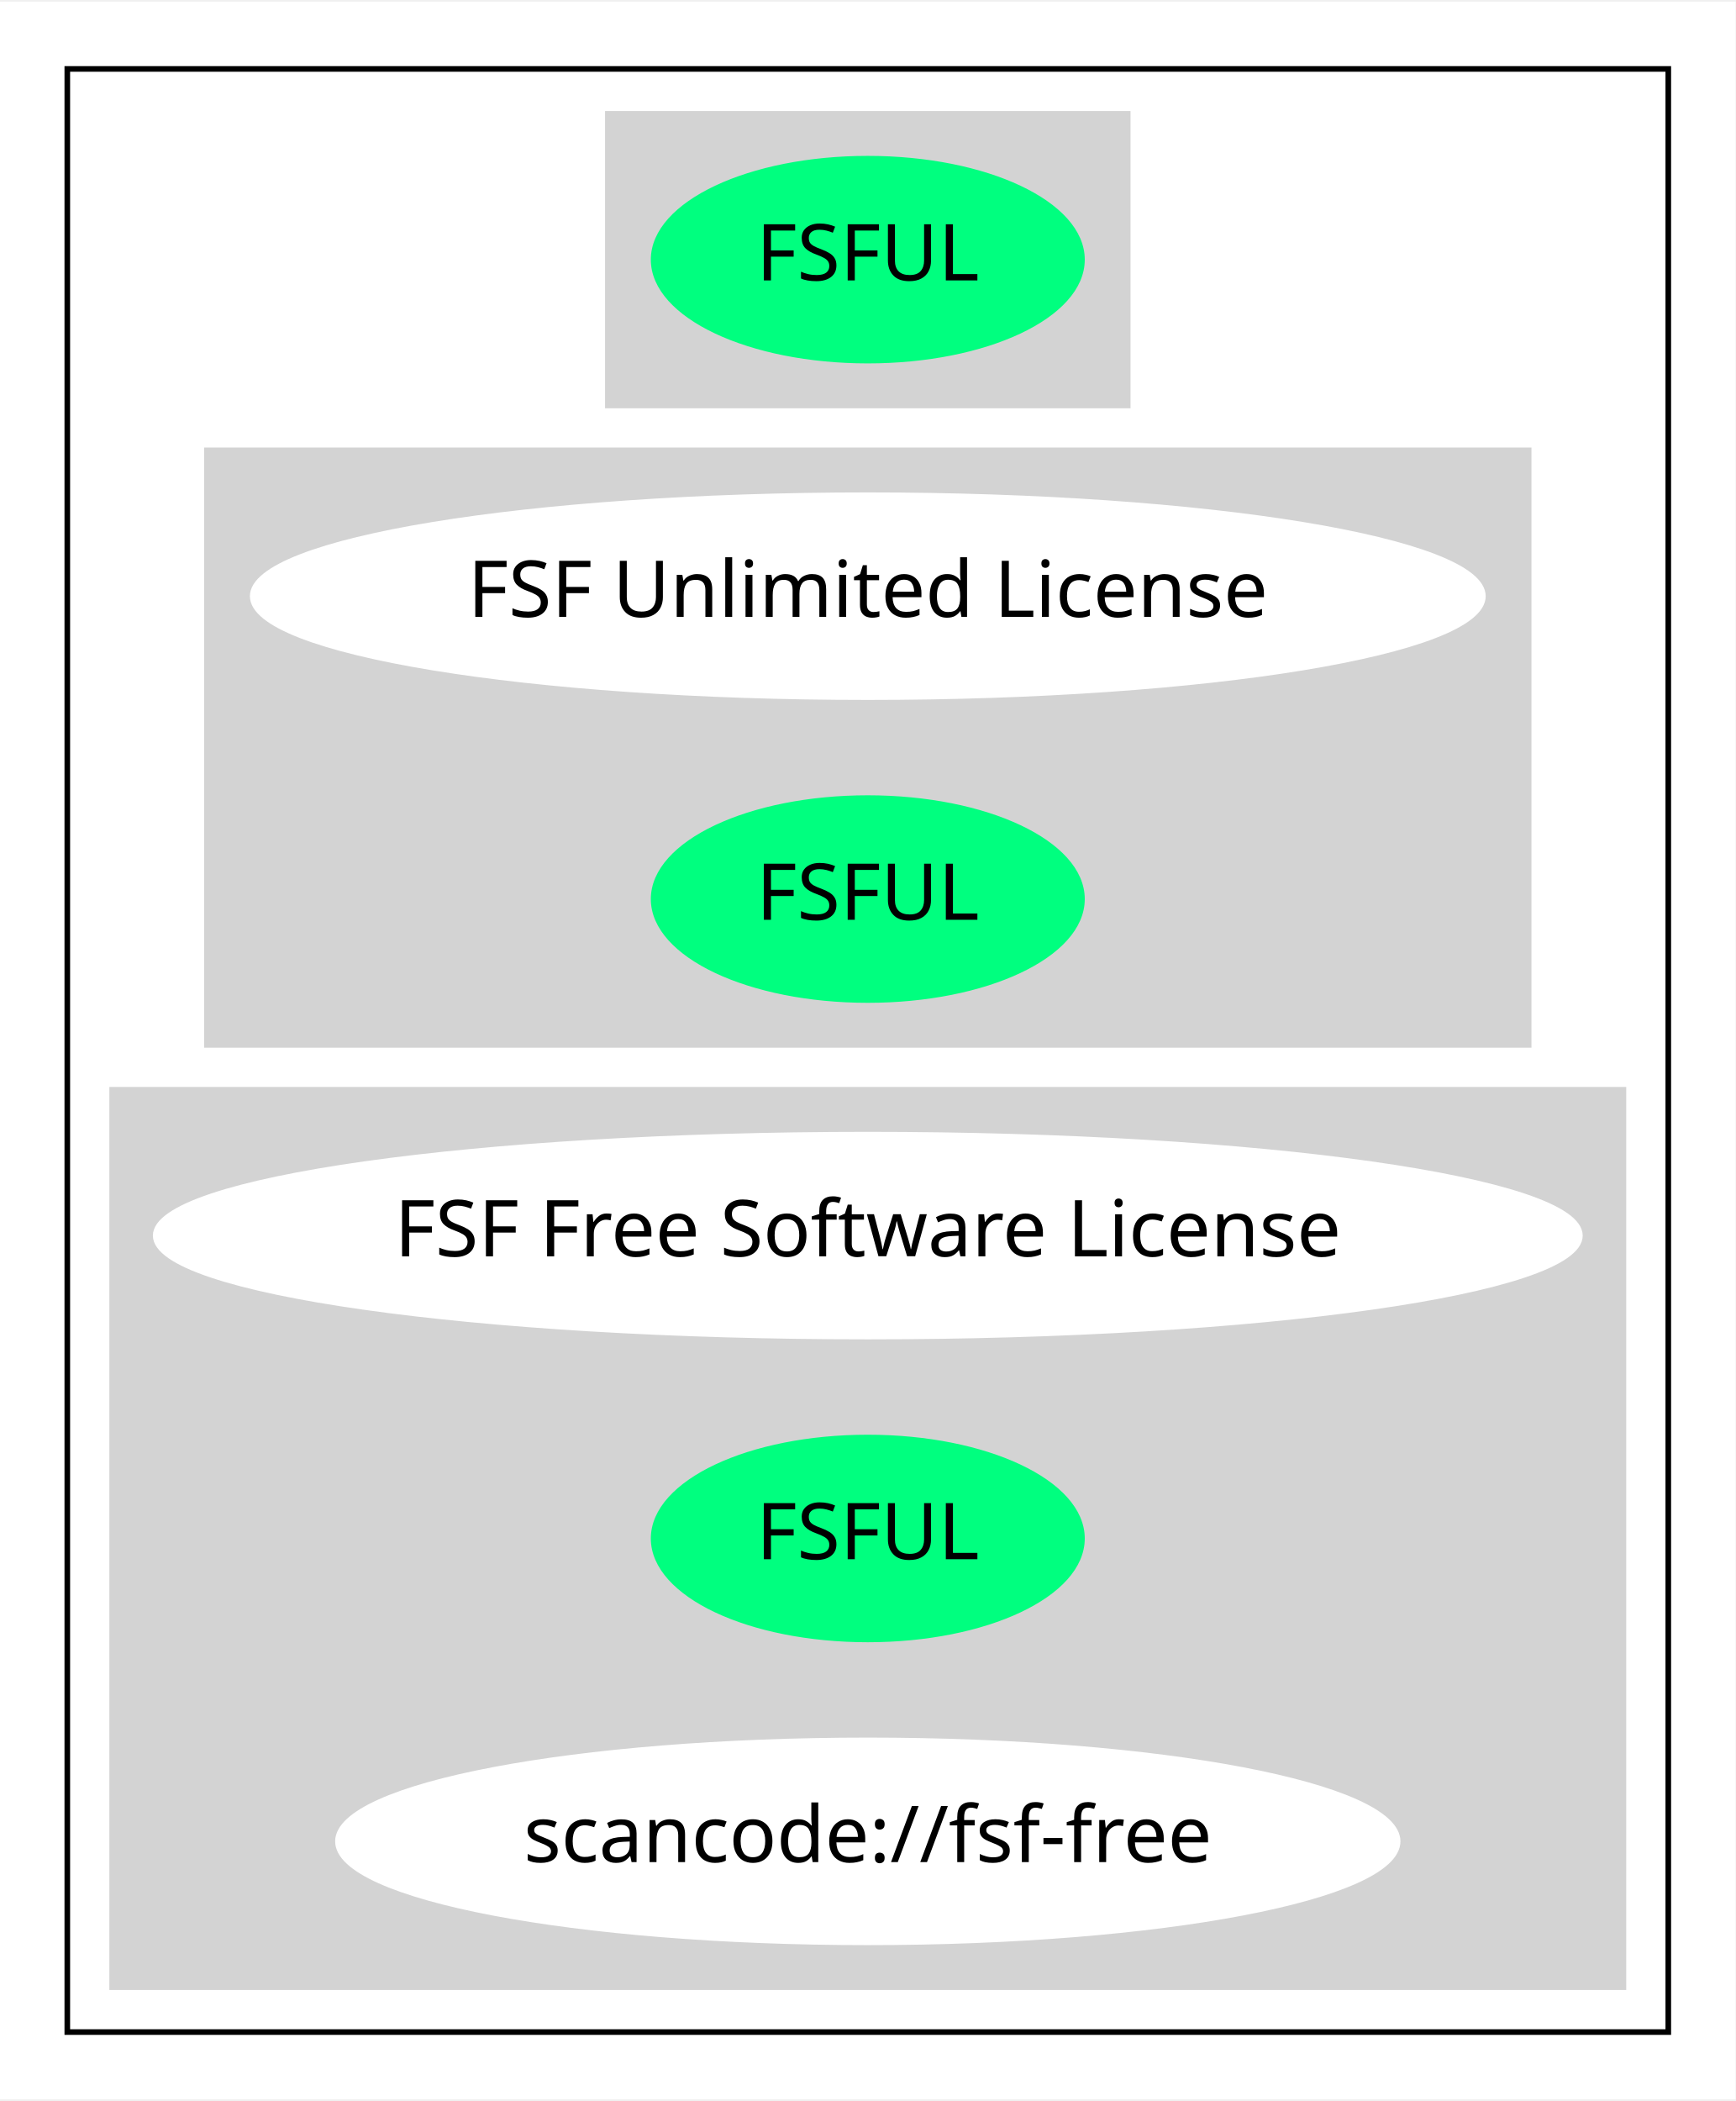
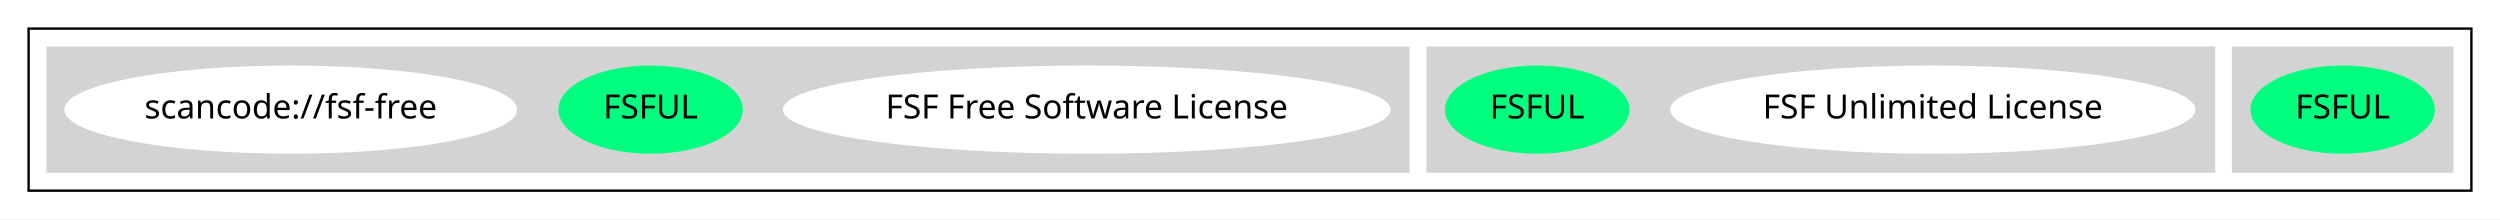
- <svg xmlns="http://www.w3.org/2000/svg" width="309pt" height="374pt" viewBox="0.00 0.00 309.48 374.00">
-   <g id="graph0" class="graph" transform="scale(1 1) rotate(0) translate(4 370)">
-     <polygon fill="white" stroke="transparent" points="-4,4 -4,-370 305.48,-370 305.48,4 -4,4" />
+ <svg xmlns="http://www.w3.org/2000/svg" width="1049pt" height="92pt" viewBox="0.00 0.00 1049.00 92.00">
+   <g id="graph0" class="graph" transform="scale(1 1) rotate(0) translate(4 88)">
+     <polygon fill="white" stroke="transparent" points="-4,4 -4,-88 1045,-88 1045,4 -4,4" />
    <g id="clust1" class="cluster">
-       <polygon fill="none" stroke="black" points="8,-8 8,-358 293.48,-358 293.48,-8 8,-8" />
+       <polygon fill="none" stroke="black" points="8,-8 8,-76 1033,-76 1033,-8 8,-8" />
    </g>
    <g id="clust2" class="cluster">
-       <polygon fill="lightgray" stroke="lightgray" points="104.39,-298 104.39,-350 197.09,-350 197.09,-298 104.39,-298" />
+       <polygon fill="lightgray" stroke="lightgray" points="933,-16 933,-68 1025,-68 1025,-16 933,-16" />
    </g>
    <g id="clust3" class="cluster">
-       <polygon fill="lightgray" stroke="lightgray" points="32.9,-184 32.9,-290 268.58,-290 268.58,-184 32.9,-184" />
+       <polygon fill="lightgray" stroke="lightgray" points="595,-16 595,-68 925,-68 925,-16 595,-16" />
    </g>
    <g id="clust4" class="cluster">
-       <polygon fill="lightgray" stroke="lightgray" points="16,-16 16,-176 285.48,-176 285.48,-16 16,-16" />
+       <polygon fill="lightgray" stroke="lightgray" points="16,-16 16,-68 587,-68 587,-16 16,-16" />
    </g>
    <g id="node1" class="node">
-       <ellipse fill="springgreen" stroke="springgreen" cx="150.74" cy="-324" rx="38.19" ry="18" />
-       <text text-anchor="middle" x="150.74" y="-320.3" font-family="Times-Roman" font-size="14.00">FSFUL</text>
+       <ellipse fill="springgreen" stroke="springgreen" cx="979" cy="-42" rx="38.19" ry="18" />
+       <text text-anchor="middle" x="979" y="-38.3" font-family="Times-Roman" font-size="14.00">FSFUL</text>
    </g>
    <g id="node2" class="node">
-       <ellipse fill="white" stroke="white" cx="150.74" cy="-264" rx="109.68" ry="18" />
-       <text text-anchor="middle" x="150.74" y="-260.3" font-family="Times-Roman" font-size="14.00">FSF Unlimited License</text>
+       <ellipse fill="white" stroke="white" cx="807" cy="-42" rx="109.68" ry="18" />
+       <text text-anchor="middle" x="807" y="-38.3" font-family="Times-Roman" font-size="14.00">FSF Unlimited License</text>
    </g>
    <g id="node3" class="node">
-       <ellipse fill="springgreen" stroke="springgreen" cx="150.74" cy="-210" rx="38.19" ry="18" />
-       <text text-anchor="middle" x="150.74" y="-206.3" font-family="Times-Roman" font-size="14.00">FSFUL</text>
+       <ellipse fill="springgreen" stroke="springgreen" cx="641" cy="-42" rx="38.19" ry="18" />
+       <text text-anchor="middle" x="641" y="-38.3" font-family="Times-Roman" font-size="14.00">FSFUL</text>
    </g>
    <g id="node4" class="node">
-       <ellipse fill="white" stroke="white" cx="150.74" cy="-150" rx="126.98" ry="18" />
-       <text text-anchor="middle" x="150.74" y="-146.3" font-family="Times-Roman" font-size="14.00">FSF Free Software License</text>
+       <ellipse fill="white" stroke="white" cx="452" cy="-42" rx="126.98" ry="18" />
+       <text text-anchor="middle" x="452" y="-38.3" font-family="Times-Roman" font-size="14.00">FSF Free Software License</text>
    </g>
    <g id="node5" class="node">
-       <ellipse fill="springgreen" stroke="springgreen" cx="150.74" cy="-96" rx="38.19" ry="18" />
-       <text text-anchor="middle" x="150.74" y="-92.3" font-family="Times-Roman" font-size="14.00">FSFUL</text>
+       <ellipse fill="springgreen" stroke="springgreen" cx="269" cy="-42" rx="38.19" ry="18" />
+       <text text-anchor="middle" x="269" y="-38.3" font-family="Times-Roman" font-size="14.00">FSFUL</text>
    </g>
    <g id="node6" class="node">
-       <ellipse fill="white" stroke="white" cx="150.74" cy="-42" rx="94.48" ry="18" />
-       <text text-anchor="middle" x="150.74" y="-38.3" font-family="Times-Roman" font-size="14.00">scancode://fsf-free</text>
+       <ellipse fill="white" stroke="white" cx="118" cy="-42" rx="94.48" ry="18" />
+       <text text-anchor="middle" x="118" y="-38.3" font-family="Times-Roman" font-size="14.00">scancode://fsf-free</text>
    </g>
  </g>
</svg>
